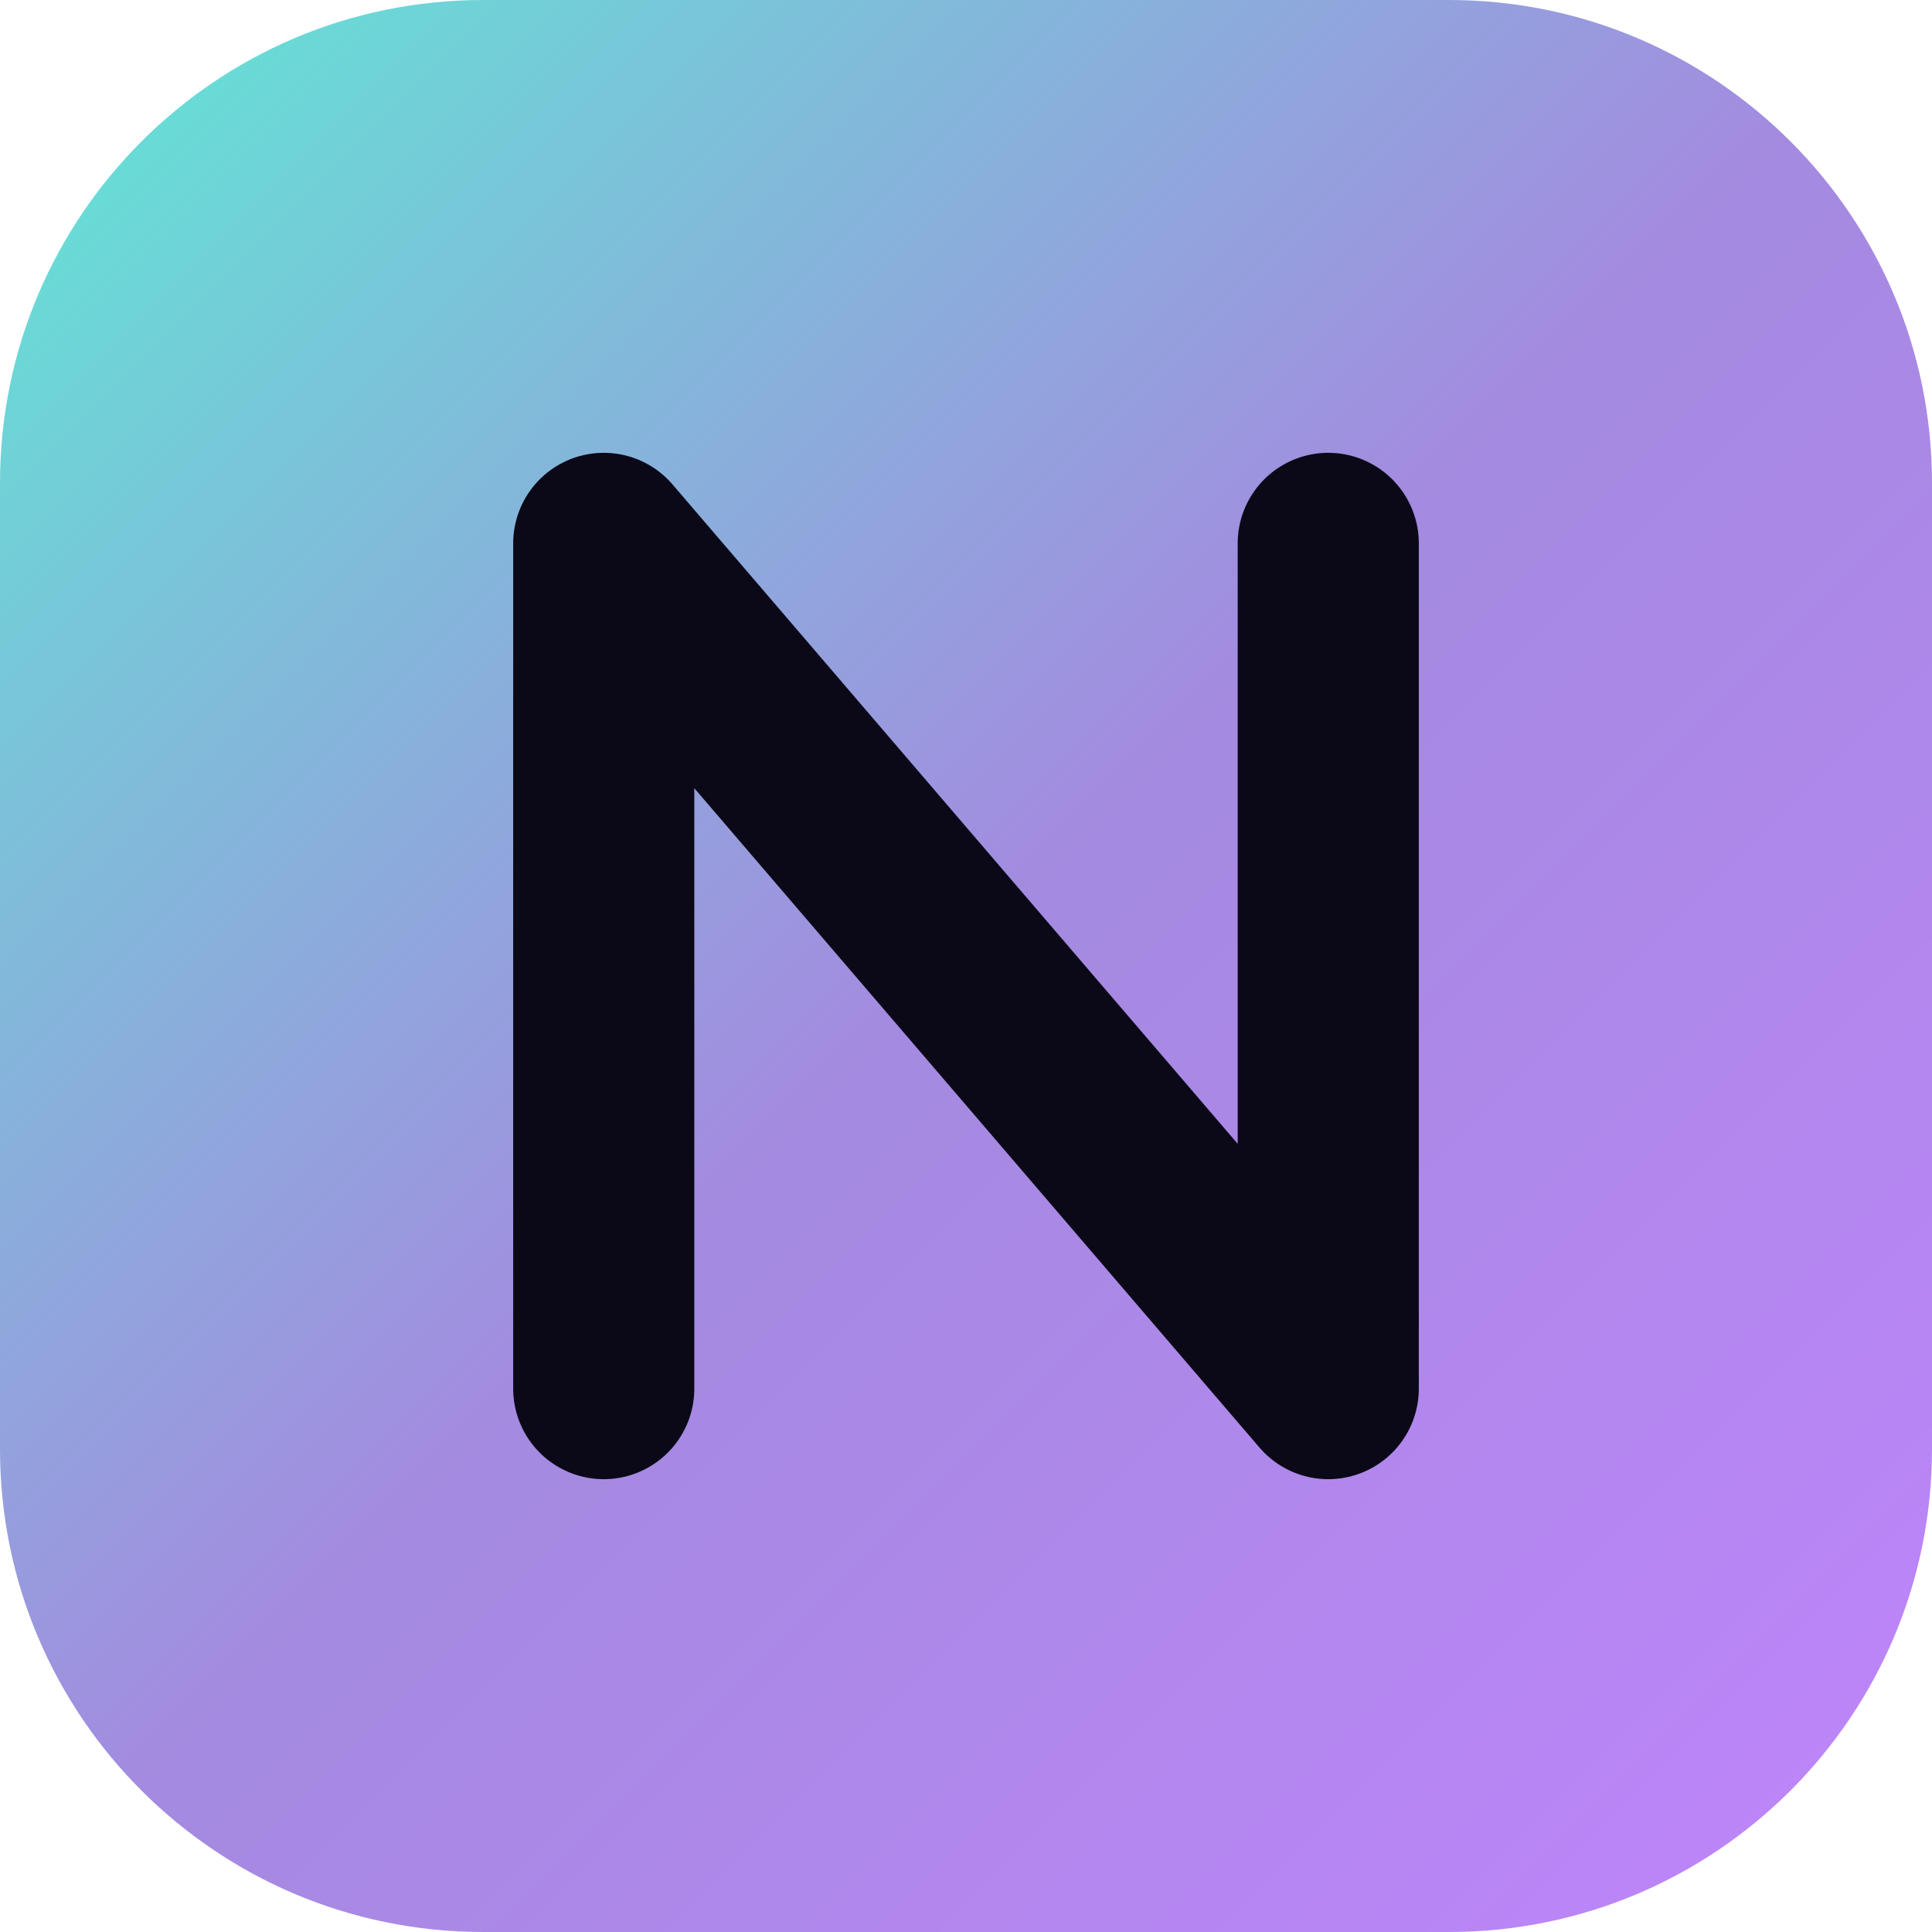
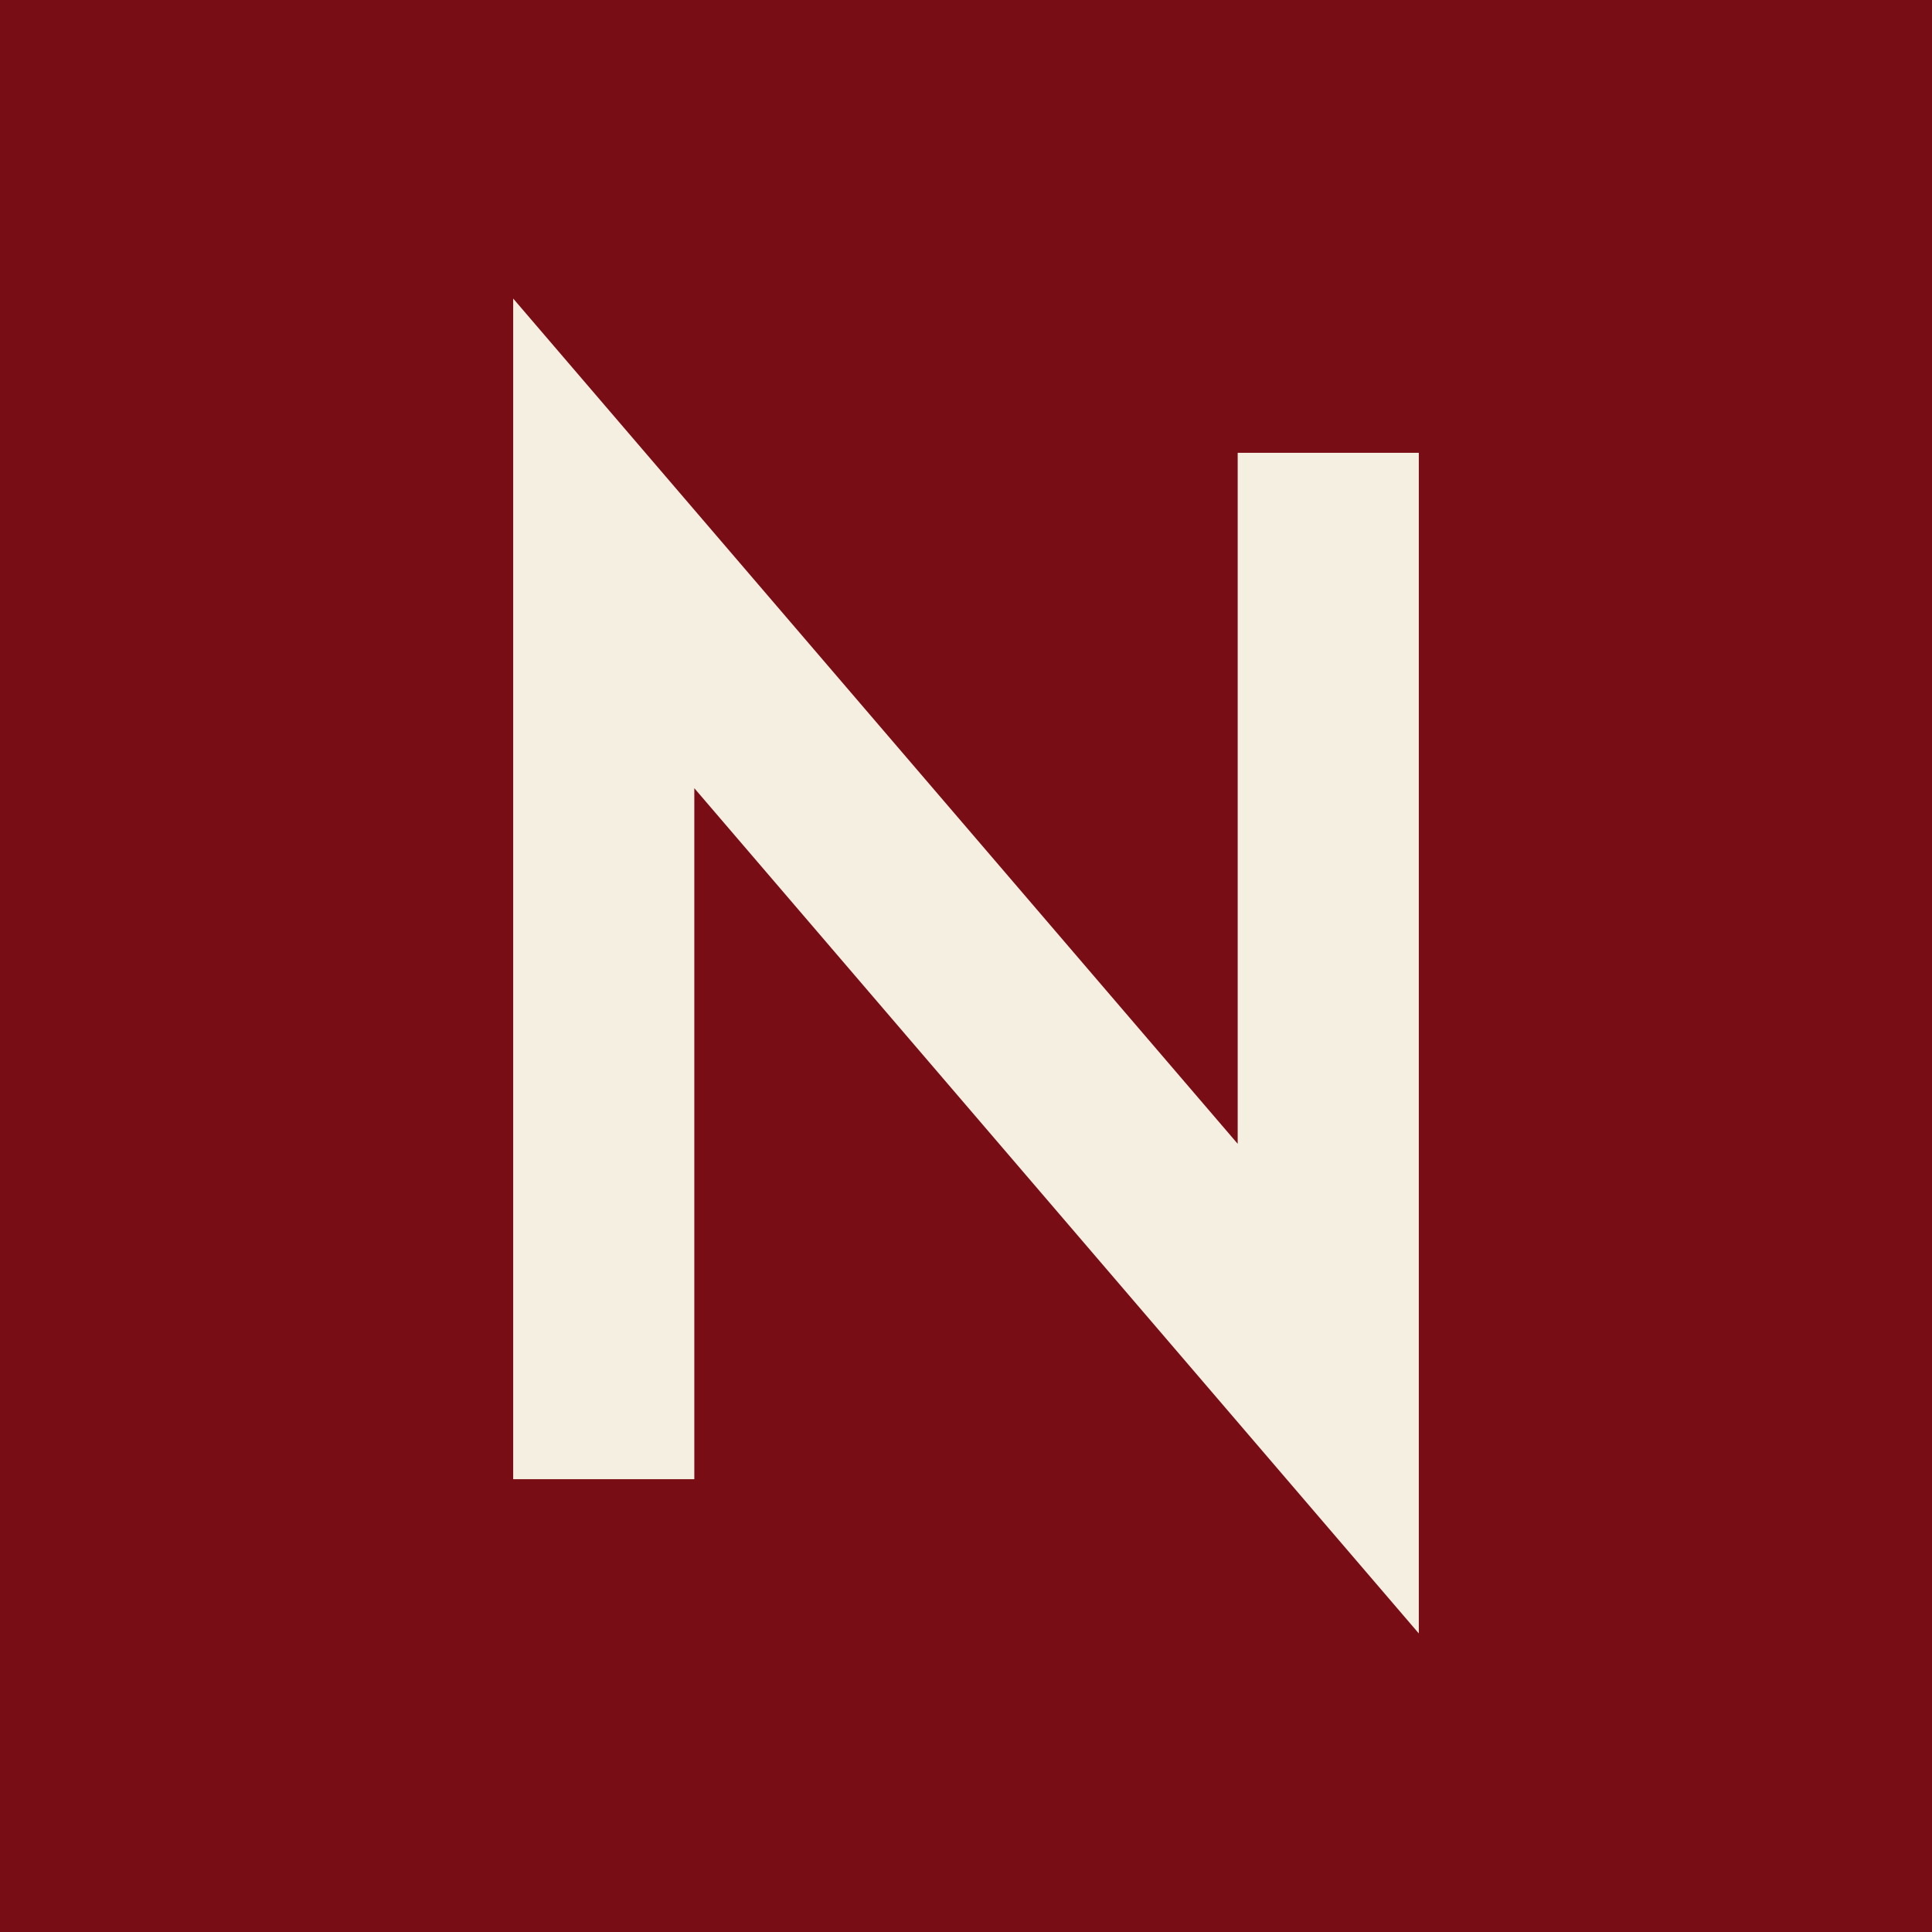
<svg xmlns="http://www.w3.org/2000/svg" viewBox="0 0 32 32">
-   <defs>
-     <linearGradient id="g" x1="0" y1="0" x2="1" y2="1">
-       <stop offset="0%" stop-color="#5eead4" />
-       <stop offset="50%" stop-color="#a48ae0" />
-       <stop offset="100%" stop-color="#c084fc" />
-     </linearGradient>
-   </defs>
-   <rect width="32" height="32" rx="8" fill="url(#g)" />
-   <path d="M10 23V9l12 14V9" fill="none" stroke="#0b0918" stroke-width="3" stroke-linecap="round" stroke-linejoin="round" />
+   <rect width="32" height="32" fill="#790d16" />
+   <path d="M10 23V9l12 14V9" fill="none" stroke="#f5efe1" stroke-width="3" stroke-linecap="square" stroke-linejoin="miter" />
</svg>
